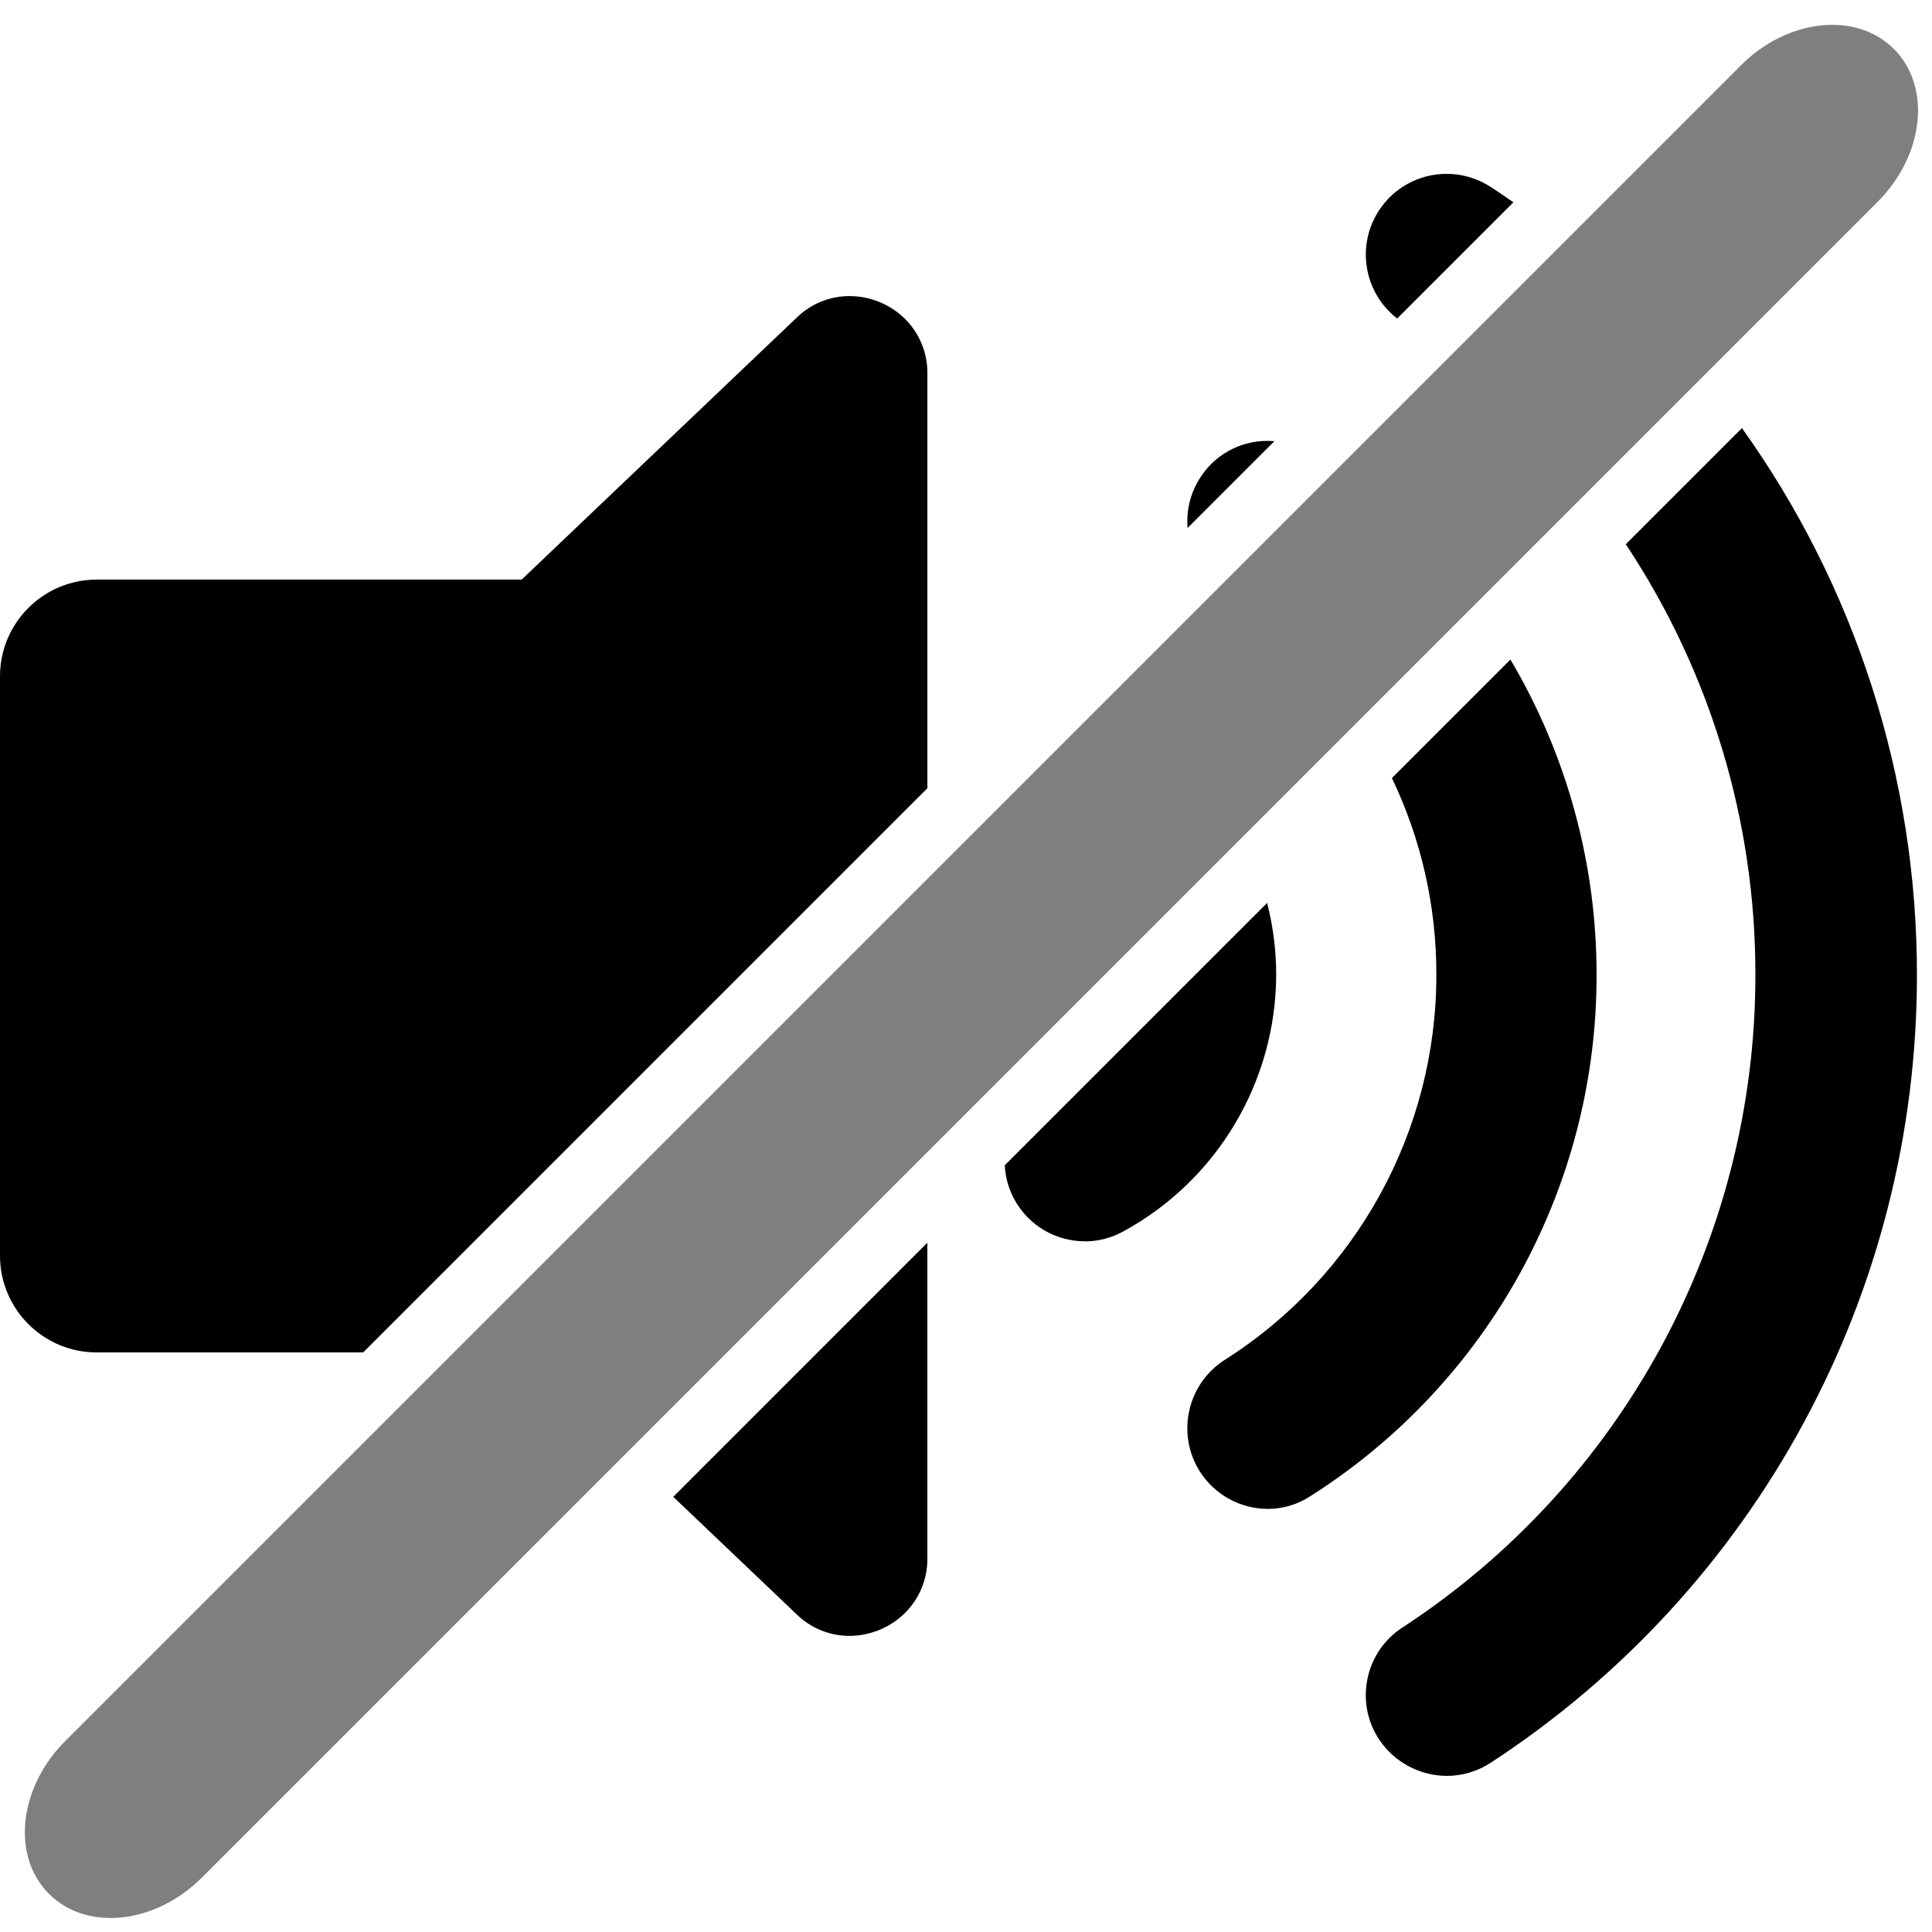
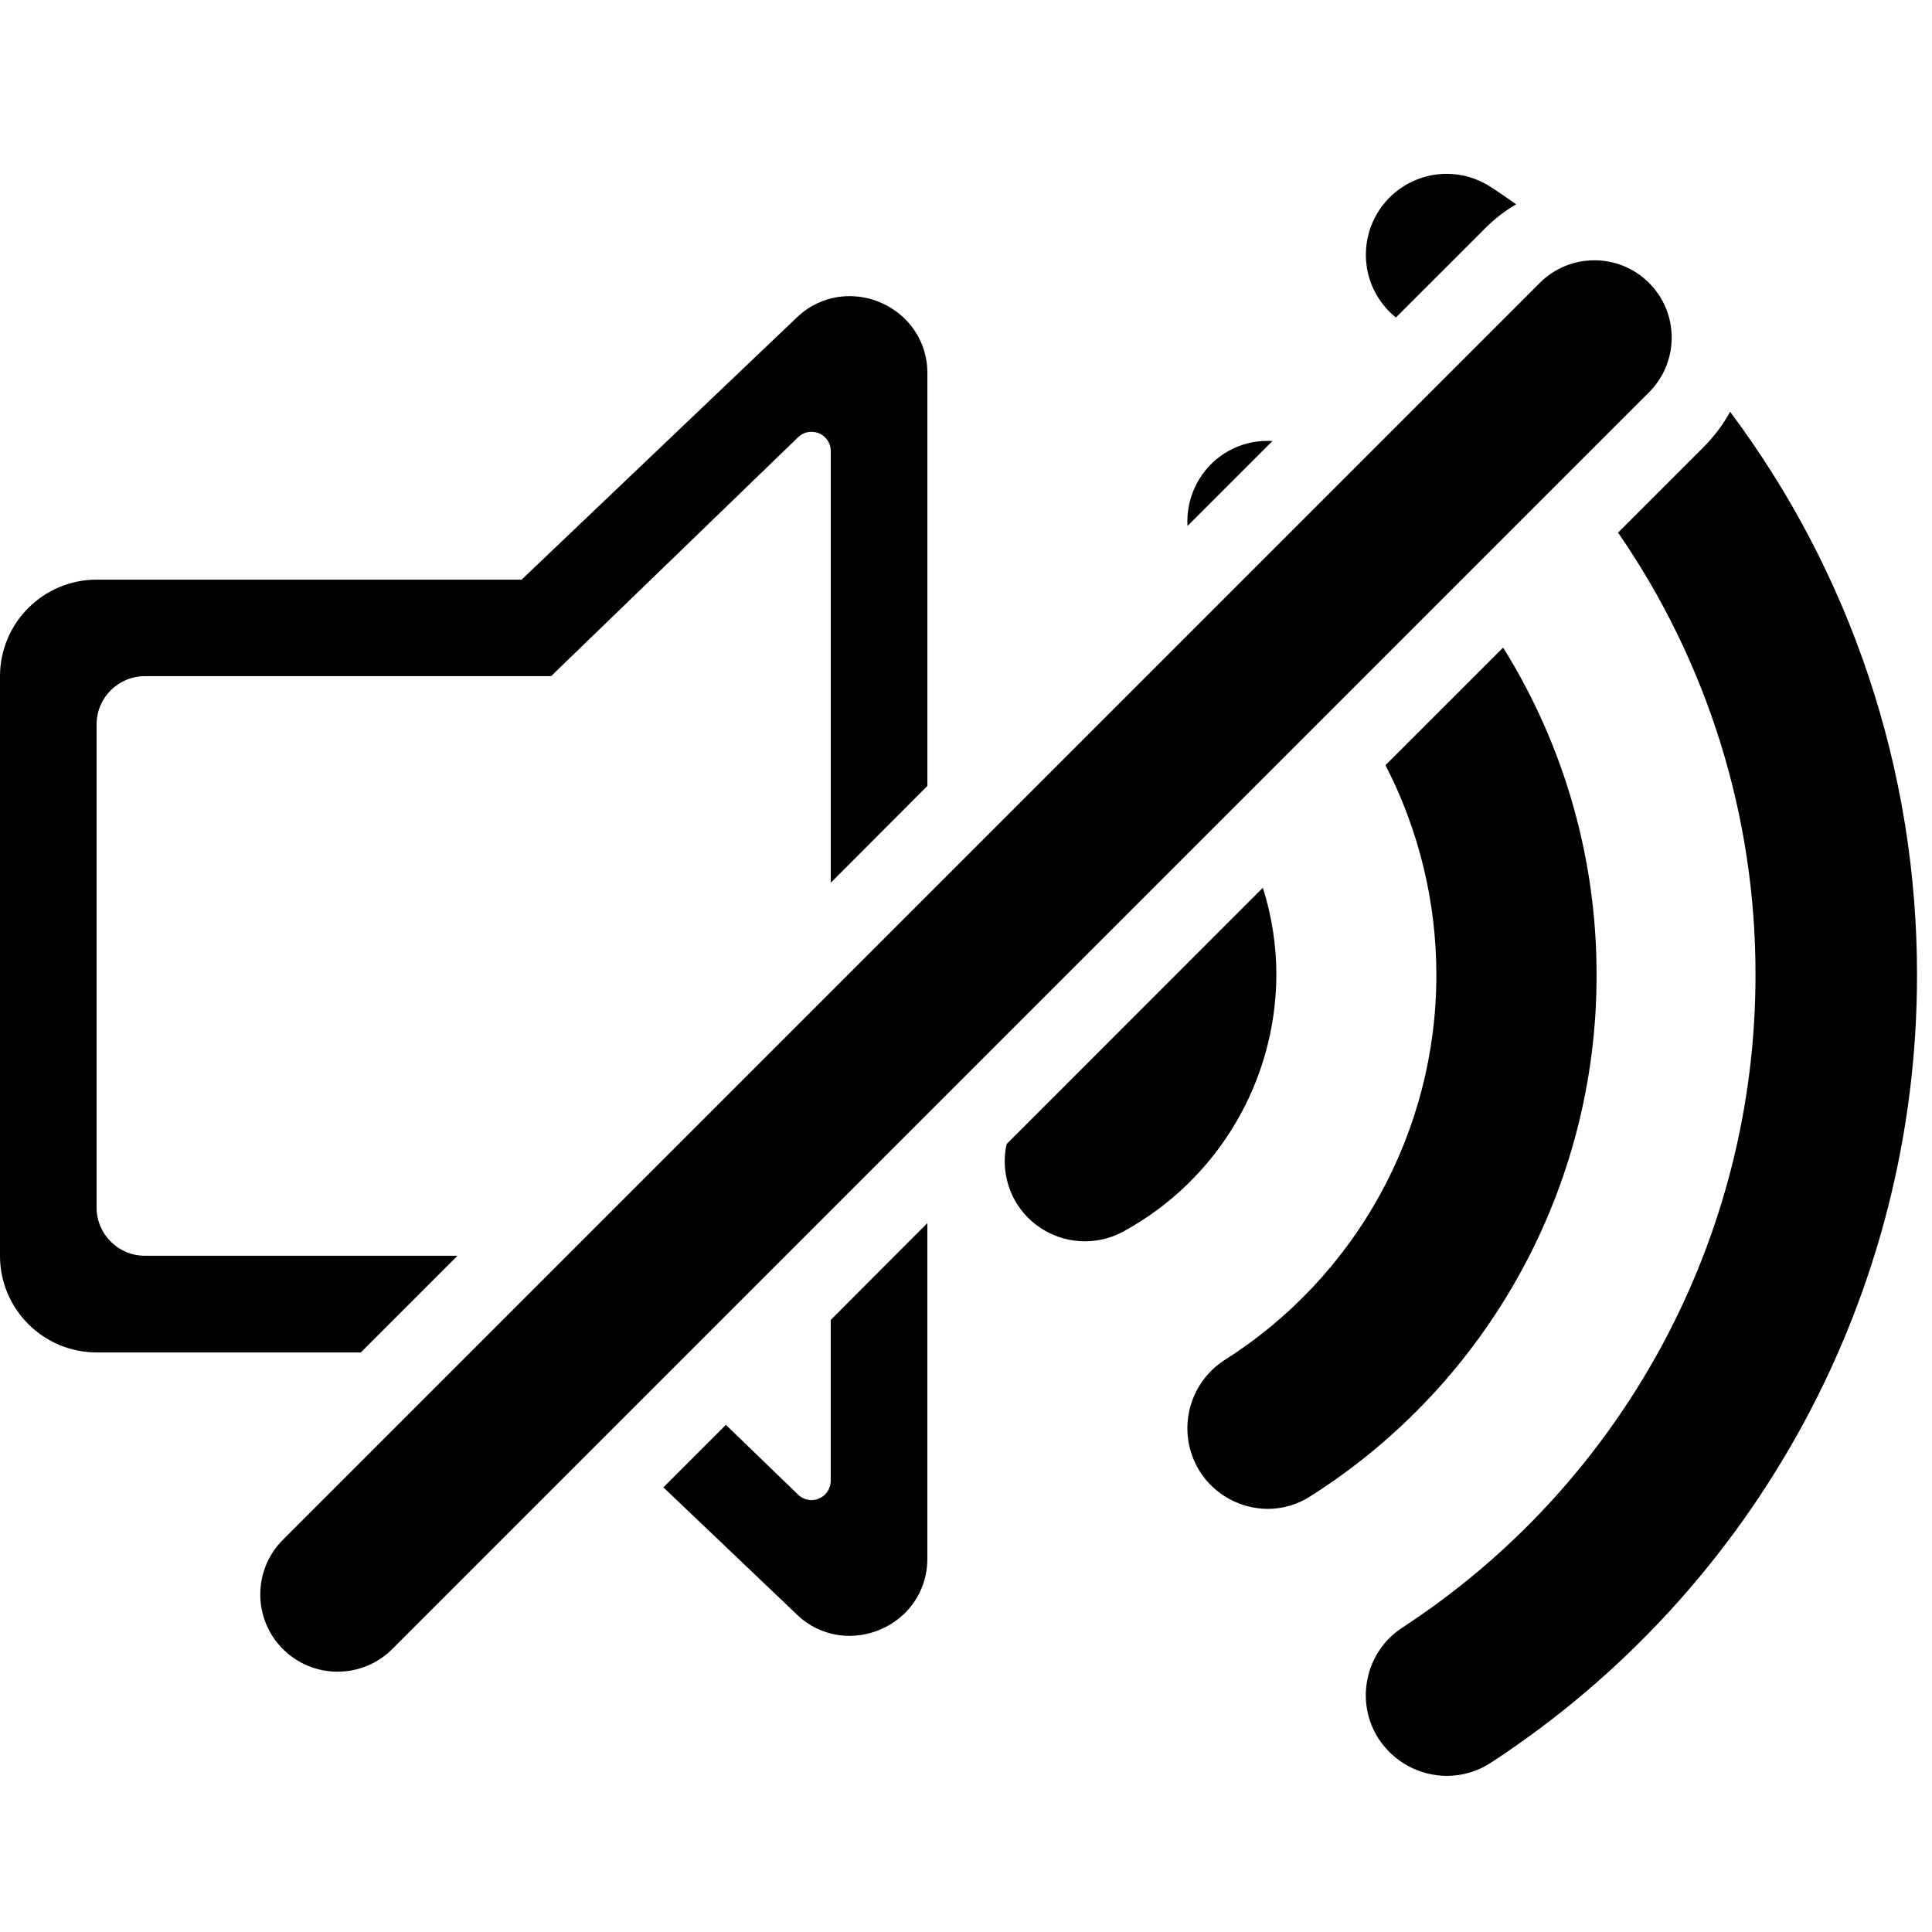
<svg xmlns="http://www.w3.org/2000/svg" width="100" height="100" viewBox="0 0 100 100">
  <defs>
    <clipPath id="b">
      <rect width="100" height="100" />
    </clipPath>
  </defs>
  <g id="a" clip-path="url(#b)">
-     <path d="M-7741.764-816.735a4.239,4.239,0,0,1-3.51-1.888,4.148,4.148,0,0,1-.6-3.142,4.147,4.147,0,0,1,1.8-2.644,40.314,40.314,0,0,0,18.278-33.785,40.192,40.192,0,0,0-6.708-22.291l6.012-6.012a48.478,48.478,0,0,1,6.71,13.332,48.72,48.72,0,0,1,2.347,14.97,48.653,48.653,0,0,1-22.052,40.774A4.143,4.143,0,0,1-7741.764-816.735Zm-30.918-7.246a3.908,3.908,0,0,1-2.733-1.111l-6.392-6.088,13.153-13.154v16.346a3.928,3.928,0,0,1-1.242,2.9A4.121,4.121,0,0,1-7772.682-823.981Zm21.649-6.573a4.188,4.188,0,0,1-3.522-1.942,4.2,4.2,0,0,1,1.279-5.763A23.571,23.571,0,0,0-7742.31-858.2a23.406,23.406,0,0,0-2.3-10.182l6.135-6.135a31.974,31.974,0,0,1,4.458,16.316,31.893,31.893,0,0,1-14.816,26.988A4.027,4.027,0,0,1-7751.033-830.554Zm-46.822-8.1v0h-13.8a5.006,5.006,0,0,1-5-5v-30a5.005,5.005,0,0,1,5-5h22l14.241-13.564a3.907,3.907,0,0,1,2.734-1.112,4.12,4.12,0,0,1,2.786,1.1,3.933,3.933,0,0,1,1.241,2.906v21.467l-29.2,29.2Zm37.353-5.751a4.154,4.154,0,0,1-3.638-2.147,4.1,4.1,0,0,1-.508-1.789l13.579-13.579a15.01,15.01,0,0,1,.47,3.721,15.19,15.19,0,0,1-7.907,13.279A4.136,4.136,0,0,1-7760.5-844.4Zm5.316-36.919v0a4.162,4.162,0,0,1,.631-2.572,4.116,4.116,0,0,1,3.5-1.939c.12,0,.242.005.362.016l-4.5,4.5Zm10.846-10.846h0a4.168,4.168,0,0,1-1.56-2.606,4.164,4.164,0,0,1,.626-2.993,4.169,4.169,0,0,1,3.5-1.887,4.167,4.167,0,0,1,2.291.686c.389.255.779.52,1.161.786l-6.014,6.014Z" transform="translate(7816.655 908.655)" />
-     <path d="M6.195,0H128.851c3.421,0,6.195,2.239,6.195,5s-2.773,5-6.195,5H6.195C2.773,10,0,7.761,0,5S2.773,0,6.195,0Z" transform="translate(-1 94.491) rotate(-45)" opacity="0.5" />
+     <path d="M-4885.621-10492.967a4.154,4.154,0,0,1-.595-3.142,4.141,4.141,0,0,1,1.8-2.644,40.311,40.311,0,0,0,18.281-33.784,40.139,40.139,0,0,0-7.114-22.894l4.437-4.437a8.094,8.094,0,0,0,1.364-1.817,48.448,48.448,0,0,1,7.163,13.68,48.643,48.643,0,0,1,2.51,15.463,48.662,48.662,0,0,1-22.05,40.777,4.14,4.14,0,0,1-2.279.685A4.246,4.246,0,0,1-4885.621-10492.967Zm-56.734-4.676a4,4,0,0,1,0-5.658l65.053-65.053a4,4,0,0,1,5.658,0,4,4,0,0,1,0,5.657l-65.053,65.054a3.991,3.991,0,0,1-2.829,1.17A3.99,3.99,0,0,1-4942.354-10497.643Zm26.6-1.791-6.908-6.581,3.235-3.235,3.736,3.611a.986.986,0,0,0,.692.284,1,1,0,0,0,1-1v-8.325l5-5.008v17.355a3.936,3.936,0,0,1-1.242,2.906,4.135,4.135,0,0,1-2.787,1.1A3.916,3.916,0,0,1-4915.759-10499.434Zm20.858-7.407a4.2,4.2,0,0,1,1.279-5.761,23.578,23.578,0,0,0,10.965-19.94,23.66,23.66,0,0,0-2.635-10.851l6.09-6.088a31.914,31.914,0,0,1,4.837,16.938,31.888,31.888,0,0,1-14.813,26.991,4.074,4.074,0,0,1-2.2.653A4.2,4.2,0,0,1-4894.9-10506.841Zm-43.415-6.156H-4952a5.009,5.009,0,0,1-5-5v-30a5.008,5.008,0,0,1,5-5h22l14.24-13.565a3.919,3.919,0,0,1,2.733-1.109,4.113,4.113,0,0,1,2.787,1.1,3.922,3.922,0,0,1,1.242,2.9v21.352l-5,5.008v-22.337a.994.994,0,0,0-1.005-1,.984.984,0,0,0-.687.281l-12.786,12.366H-4949.5a2.5,2.5,0,0,0-2.5,2.5v25a2.5,2.5,0,0,0,2.5,2.5h16.182l-5,5Zm33.832-7.895a4.14,4.14,0,0,1-.417-2.891l13.263-13.266a14.936,14.936,0,0,1,.7,4.506,15.2,15.2,0,0,1-7.905,13.279,4.174,4.174,0,0,1-2,.515A4.161,4.161,0,0,1-4904.483-10520.892Zm8.946-34.884a4.191,4.191,0,0,1,.637-2.468,4.118,4.118,0,0,1,3.5-1.935c.08,0,.167,0,.257.008l-4.395,4.395Zm9.285-13.383a4.188,4.188,0,0,1,.632-2.953,4.183,4.183,0,0,1,3.5-1.89,4.187,4.187,0,0,1,2.293.688c.457.3.895.6,1.3.889a8,8,0,0,0-1.605,1.242l-4.618,4.617A4.174,4.174,0,0,1-4886.252-10569.158Z" transform="translate(4956.999 10582.999)" />
  </g>
</svg>
